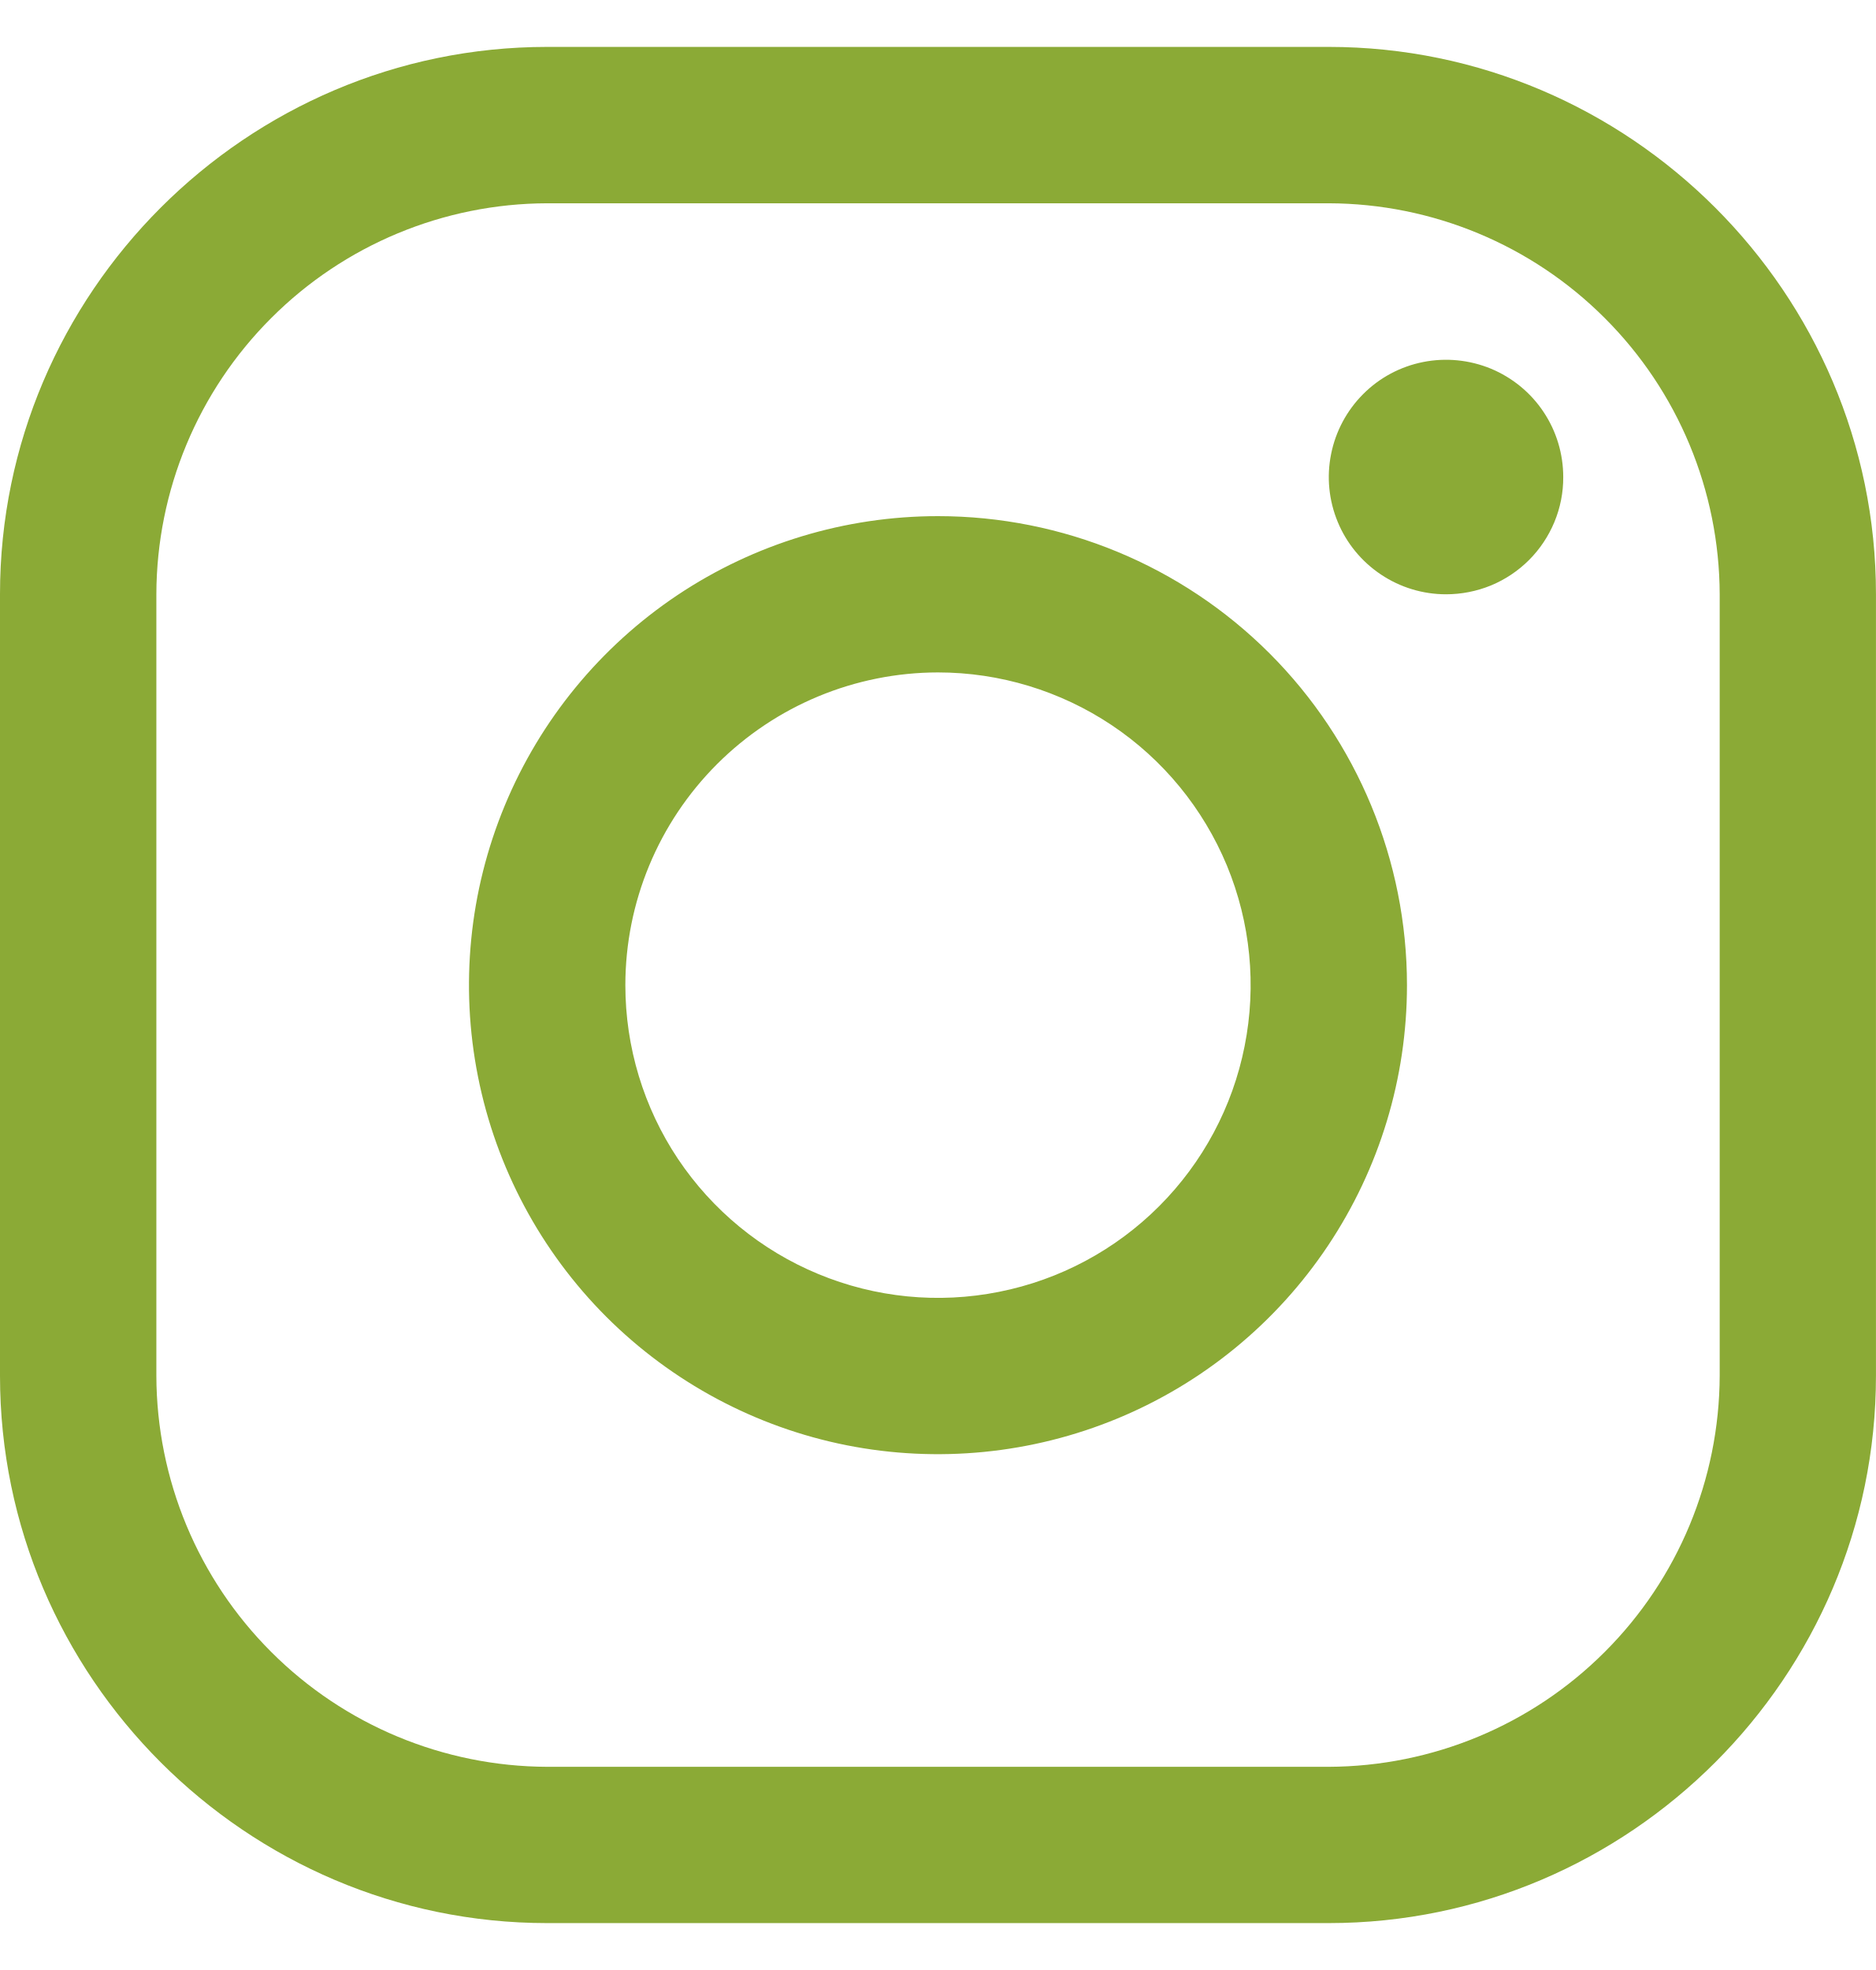
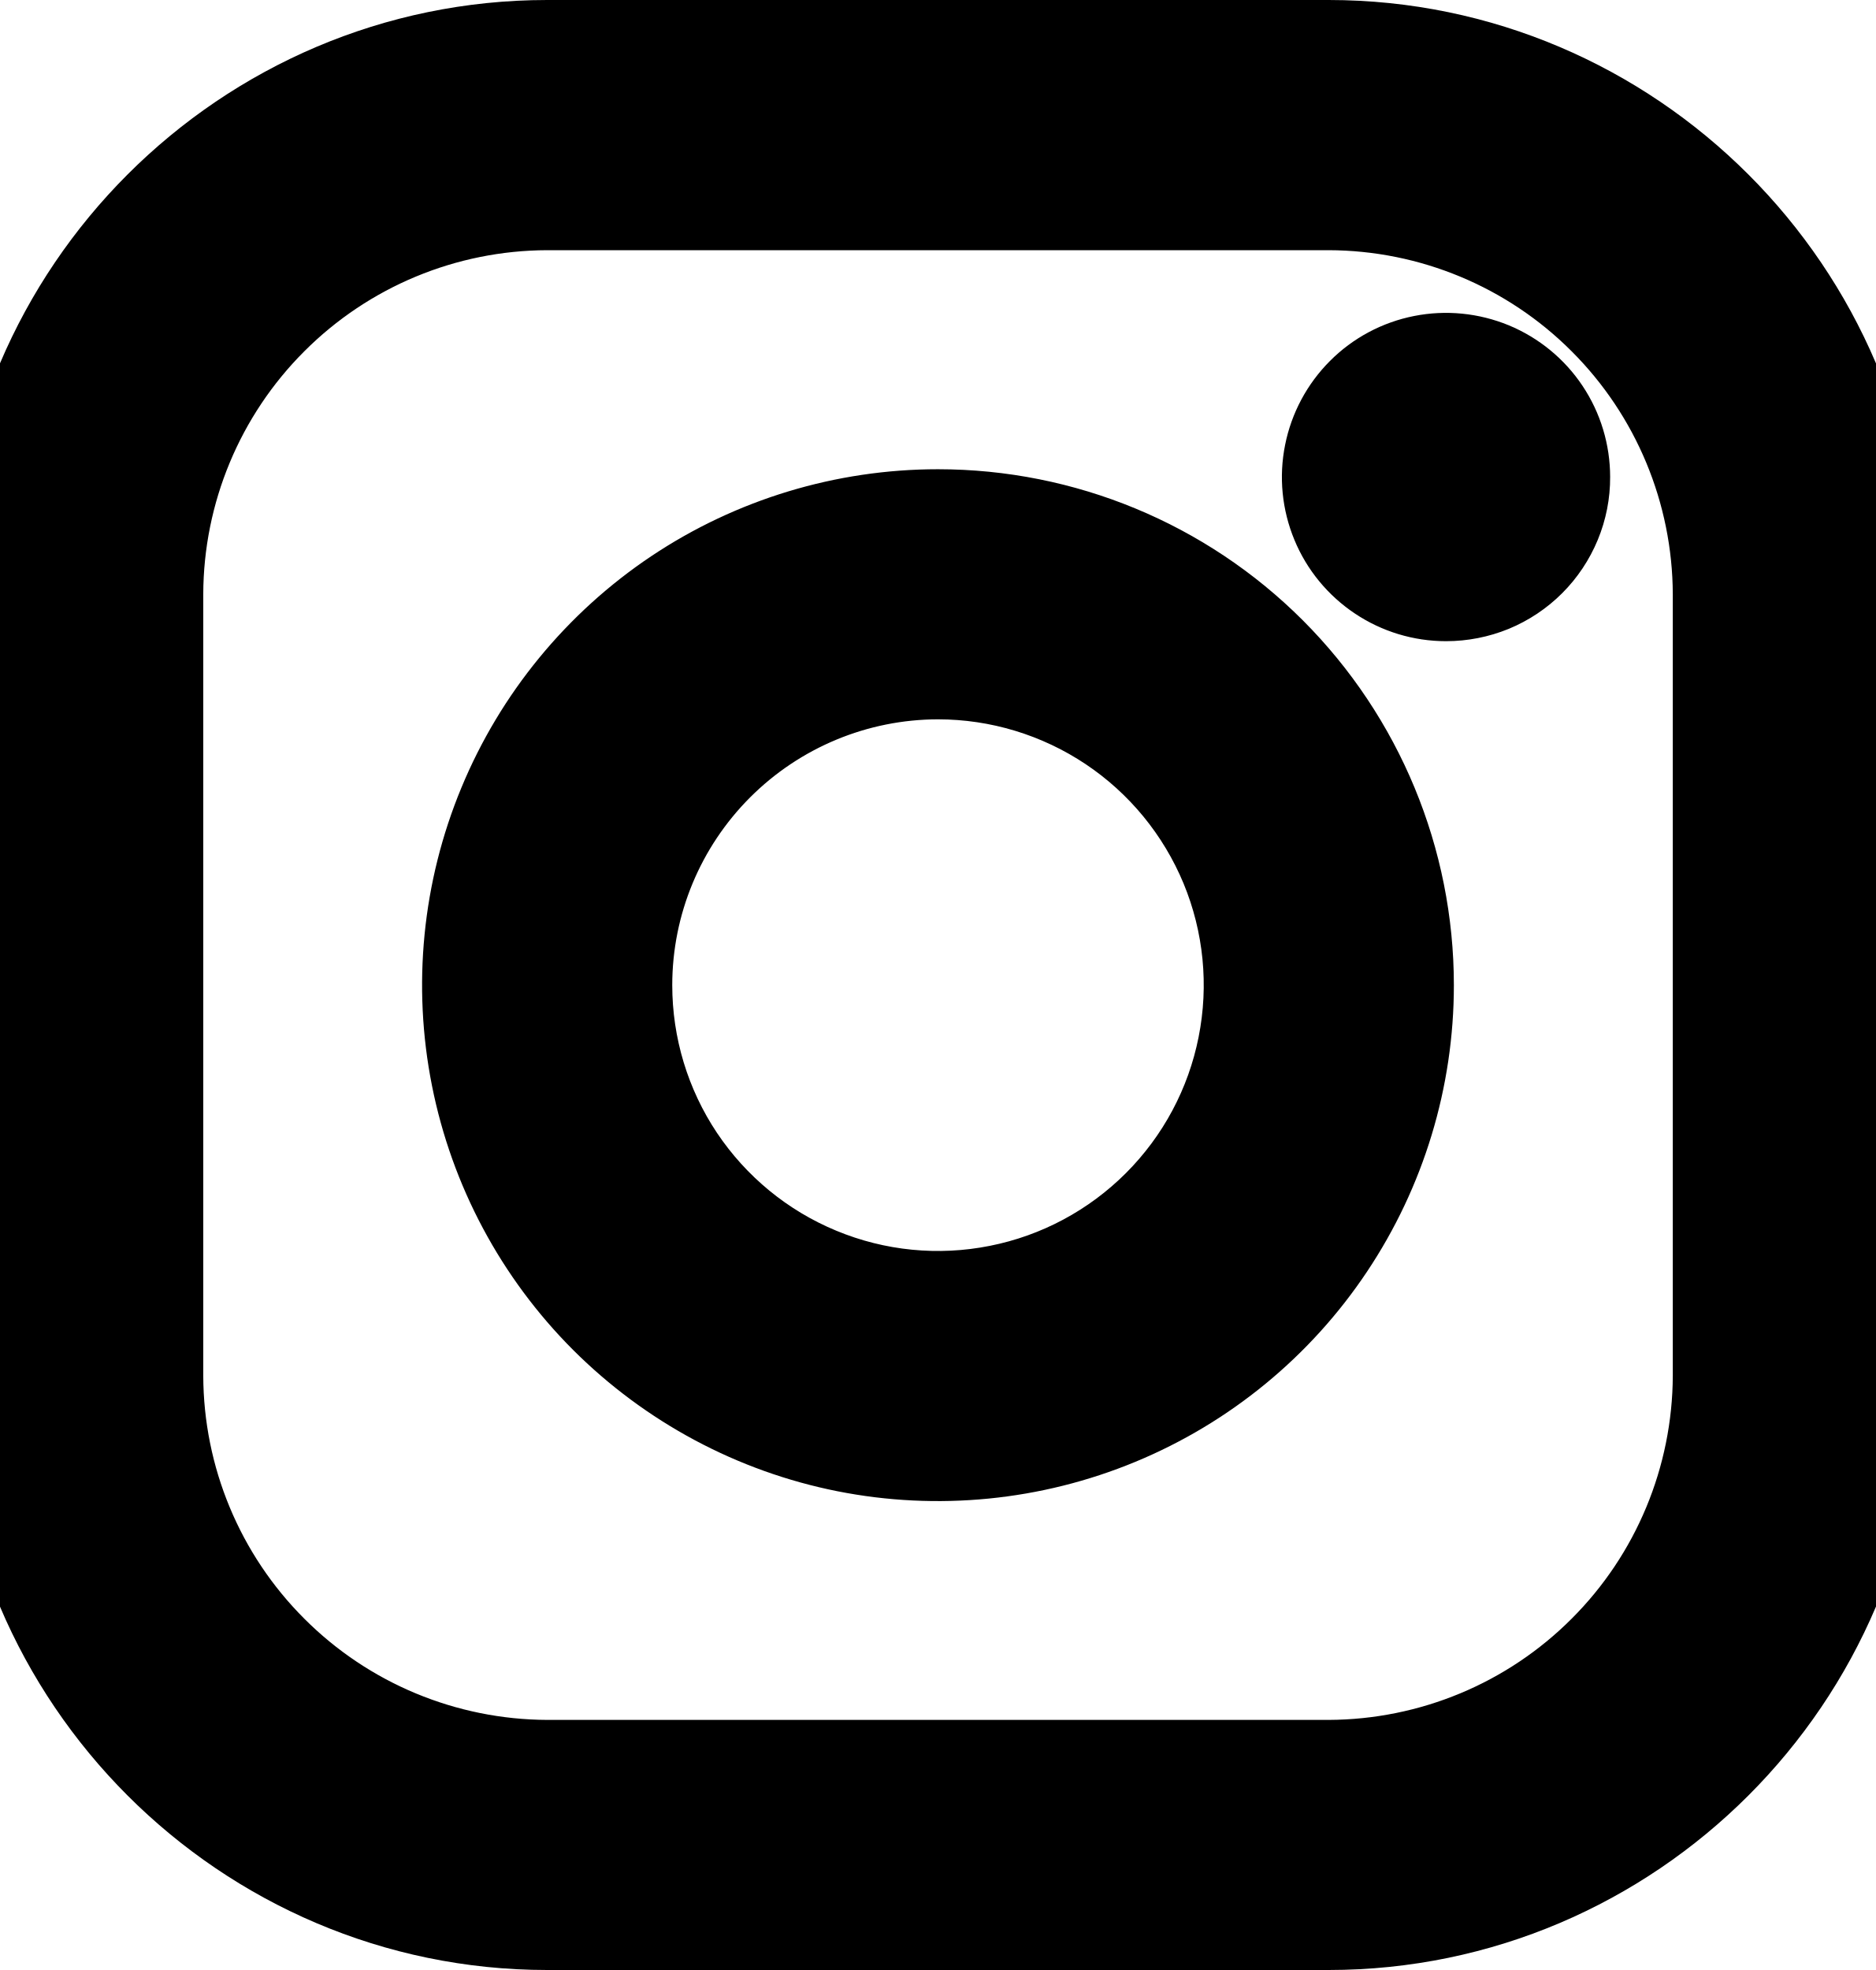
<svg xmlns="http://www.w3.org/2000/svg" width="20" height="21" viewBox="0 0 20 21" fill="none">
-   <g id="ÑÐ½ÑÑÐ°Ð³ÑÐ°Ð¼">
-     <path id="Vector" d="M14.166 2.167C15.271 2.17 16.329 2.61 17.109 3.391C17.89 4.171 18.33 5.229 18.334 6.333V14.666C18.33 15.771 17.89 16.829 17.109 17.609C16.329 18.39 15.271 18.83 14.166 18.834H5.833C4.729 18.83 3.671 18.39 2.891 17.609C2.11 16.829 1.67 15.771 1.667 14.666V6.333C1.67 5.229 2.11 4.171 2.891 3.391C3.671 2.61 4.729 2.17 5.833 2.167H14.166ZM14.166 0.5H5.833C2.625 0.5 0 3.125 0 6.333V14.666C0 17.875 2.625 20.5 5.833 20.5H14.166C17.375 20.5 20 17.875 20 14.666V6.333C20 3.125 17.375 0.5 14.166 0.5Z" fill="#8BAA36" />
-     <path id="Vector_2" d="M15.416 6.335C15.169 6.335 14.928 6.262 14.722 6.124C14.517 5.987 14.356 5.792 14.262 5.564C14.167 5.335 14.142 5.084 14.191 4.841C14.239 4.599 14.358 4.376 14.533 4.201C14.707 4.026 14.93 3.907 15.173 3.859C15.415 3.811 15.666 3.836 15.895 3.93C16.123 4.025 16.319 4.185 16.456 4.391C16.593 4.596 16.666 4.838 16.666 5.085C16.667 5.249 16.635 5.412 16.572 5.564C16.509 5.716 16.417 5.854 16.301 5.97C16.185 6.086 16.047 6.178 15.895 6.241C15.743 6.303 15.581 6.335 15.416 6.335ZM10 7.168C10.659 7.168 11.304 7.364 11.852 7.73C12.4 8.096 12.827 8.617 13.08 9.226C13.332 9.835 13.398 10.505 13.269 11.152C13.141 11.799 12.823 12.393 12.357 12.859C11.891 13.325 11.297 13.643 10.65 13.771C10.004 13.9 9.333 13.834 8.724 13.581C8.115 13.329 7.595 12.902 7.228 12.354C6.862 11.806 6.667 11.161 6.667 10.502C6.667 9.618 7.019 8.771 7.644 8.146C8.269 7.521 9.116 7.169 10 7.168ZM10 5.502C9.011 5.502 8.044 5.795 7.222 6.344C6.4 6.894 5.759 7.675 5.381 8.588C5.002 9.502 4.903 10.507 5.096 11.477C5.289 12.447 5.765 13.338 6.464 14.037C7.164 14.736 8.055 15.213 9.025 15.406C9.994 15.598 11 15.499 11.913 15.121C12.827 14.743 13.608 14.102 14.157 13.28C14.707 12.457 15 11.491 15 10.502C15 9.176 14.473 7.904 13.536 6.966C12.598 6.028 11.326 5.502 10 5.502Z" fill="#8BAA36" />
+   <g id="Instagram">
+     <path stroke="currentColor" d="M14.166 2.167C15.271 2.17 16.329 2.61 17.109 3.391C17.89 4.171 18.33 5.229 18.334 6.333V14.666C18.33 15.771 17.89 16.829 17.109 17.609C16.329 18.39 15.271 18.83 14.166 18.834H5.833C4.729 18.83 3.671 18.39 2.891 17.609C2.11 16.829 1.67 15.771 1.667 14.666V6.333C1.67 5.229 2.11 4.171 2.891 3.391C3.671 2.61 4.729 2.17 5.833 2.167H14.166ZM14.166 0.5H5.833C2.625 0.5 0 3.125 0 6.333V14.666C0 17.875 2.625 20.5 5.833 20.5H14.166C17.375 20.5 20 17.875 20 14.666V6.333C20 3.125 17.375 0.5 14.166 0.5Z" fill="currentColor" />
+     <path stroke="currentColor" d="M15.416 6.335C15.169 6.335 14.928 6.262 14.722 6.124C14.517 5.987 14.356 5.792 14.262 5.564C14.167 5.335 14.142 5.084 14.191 4.841C14.239 4.599 14.358 4.376 14.533 4.201C14.707 4.026 14.93 3.907 15.173 3.859C15.415 3.811 15.666 3.836 15.895 3.93C16.123 4.025 16.319 4.185 16.456 4.391C16.593 4.596 16.666 4.838 16.666 5.085C16.667 5.249 16.635 5.412 16.572 5.564C16.509 5.716 16.417 5.854 16.301 5.97C16.185 6.086 16.047 6.178 15.895 6.241C15.743 6.303 15.581 6.335 15.416 6.335ZM10 7.168C10.659 7.168 11.304 7.364 11.852 7.73C12.4 8.096 12.827 8.617 13.08 9.226C13.332 9.835 13.398 10.505 13.269 11.152C13.141 11.799 12.823 12.393 12.357 12.859C11.891 13.325 11.297 13.643 10.65 13.771C10.004 13.9 9.333 13.834 8.724 13.581C8.115 13.329 7.595 12.902 7.228 12.354C6.862 11.806 6.667 11.161 6.667 10.502C6.667 9.618 7.019 8.771 7.644 8.146C8.269 7.521 9.116 7.169 10 7.168ZM10 5.502C9.011 5.502 8.044 5.795 7.222 6.344C6.4 6.894 5.759 7.675 5.381 8.588C5.002 9.502 4.903 10.507 5.096 11.477C5.289 12.447 5.765 13.338 6.464 14.037C7.164 14.736 8.055 15.213 9.025 15.406C9.994 15.598 11 15.499 11.913 15.121C12.827 14.743 13.608 14.102 14.157 13.28C14.707 12.457 15 11.491 15 10.502C15 9.176 14.473 7.904 13.536 6.966C12.598 6.028 11.326 5.502 10 5.502Z" fill="currentColor" />
  </g>
</svg>
